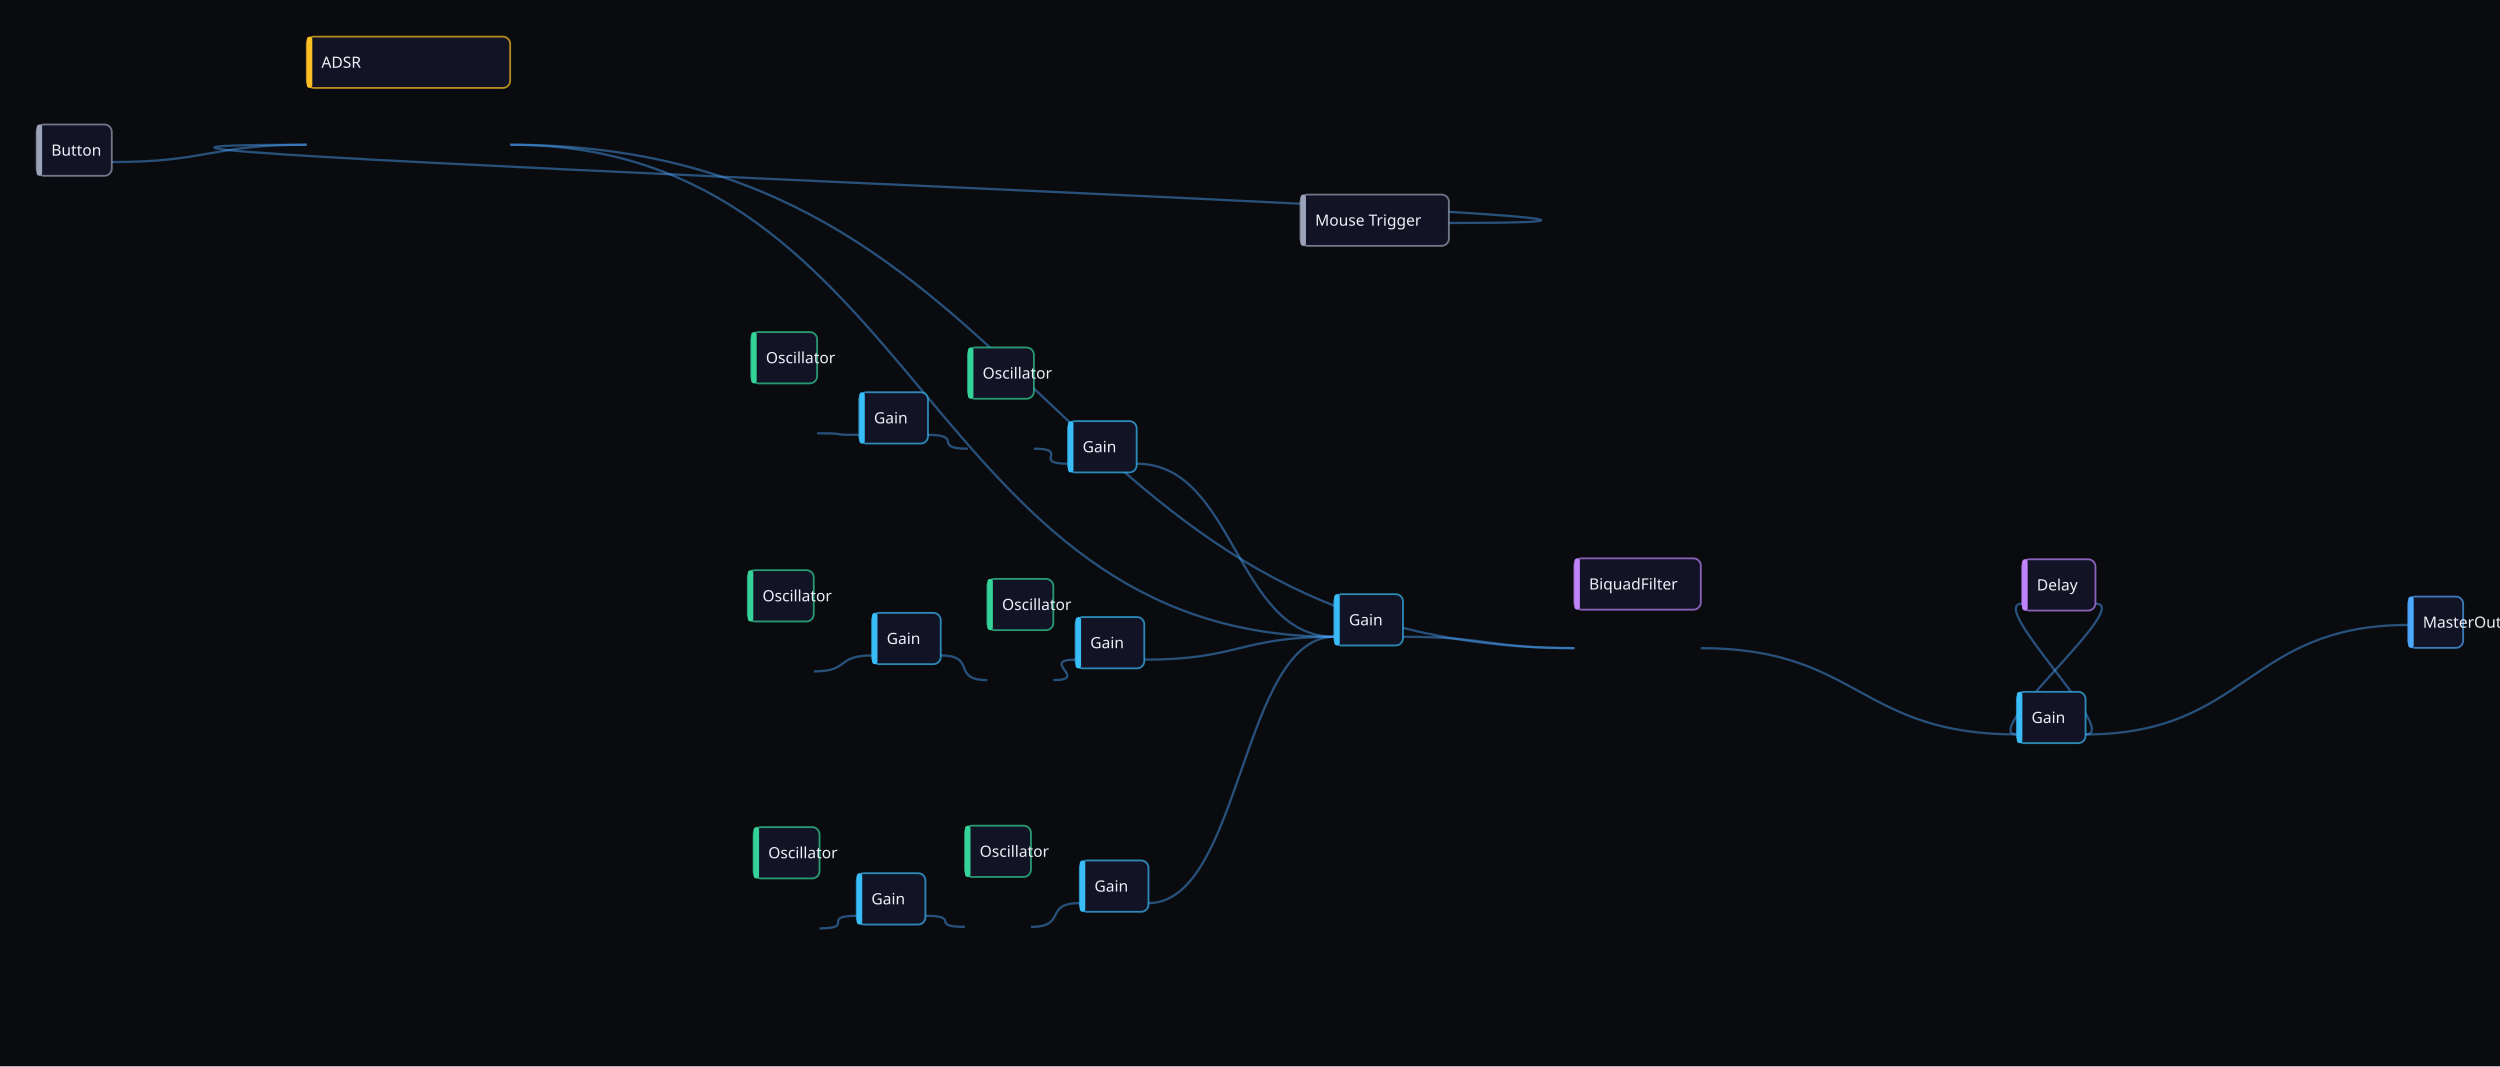
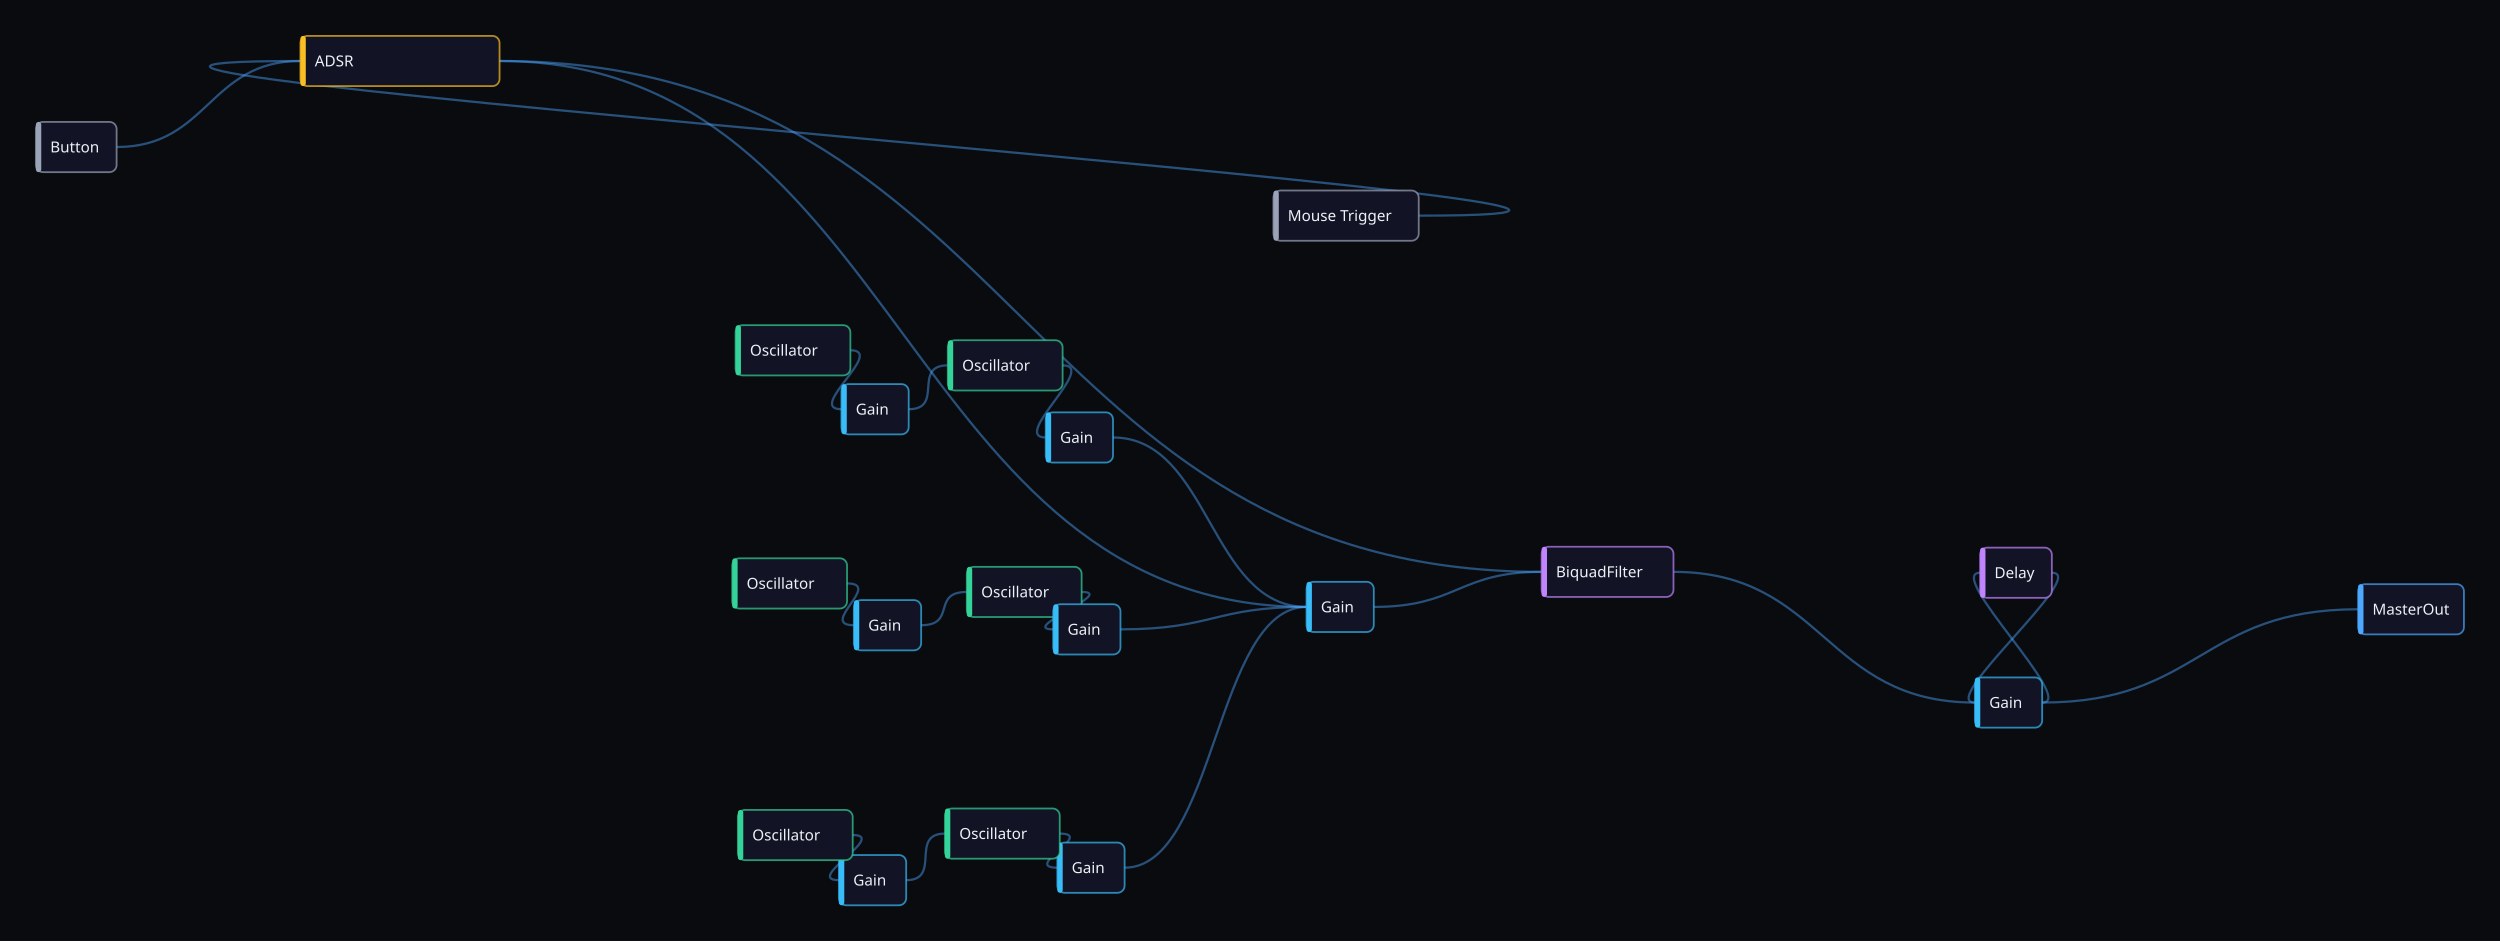
- <svg xmlns="http://www.w3.org/2000/svg" viewBox="0 0 2729 1164" font-family="ui-sans-serif,system-ui,sans-serif">
+ <svg xmlns="http://www.w3.org/2000/svg" viewBox="0 0 2787 1049" font-family="ui-sans-serif,system-ui,sans-serif">
  <rect width="100%" height="100%" fill="#0a0b0f" />
  <g fill="none" stroke="#4da8ff" stroke-opacity=".45" stroke-width="2.5">
-     <path d="M1581.6 243.4C2204.9 243.4 -288.4 158.0 334.9 158.0" />
-     <path d="M122.0 176.9C228.5 176.9 228.5 158.0 334.9 158.0" />
-     <path d="M892.0 473.0C932.0 473.0 898.0 474.7 938.0 474.7" />
-     <path d="M1013.0 474.7C1053.0 474.7 1016.6 489.8 1056.6 489.8" />
-     <path d="M888.3 732.9C928.3 732.9 911.9 715.5 951.9 715.5" />
-     <path d="M1026.9 715.5C1066.9 715.5 1037.8 742.4 1077.8 742.4" />
-     <path d="M1128.6 489.8C1168.6 489.8 1125.8 506.2 1165.8 506.2" />
-     <path d="M1149.8 742.4C1189.8 742.4 1134.1 720.1 1174.1 720.1" />
-     <path d="M1125.4 1011.8C1165.4 1011.8 1138.7 985.8 1178.7 985.8" />
-     <path d="M894.6 1013.4C934.6 1013.4 895.2 999.7 935.2 999.7" />
-     <path d="M1010.2 999.7C1050.2 999.7 1013.4 1011.8 1053.4 1011.8" />
-     <path d="M1240.8 506.2C1348.6 506.2 1348.6 695.1 1456.5 695.1" />
-     <path d="M1249.1 720.1C1352.8 720.1 1352.8 695.1 1456.5 695.1" />
-     <path d="M1253.7 985.8C1355.1 985.8 1355.1 695.1 1456.5 695.1" />
-     <path d="M556.9 158.0C1006.7 158.0 1006.7 695.1 1456.5 695.1" />
-     <path d="M1531.5 695.1C1625.1 695.1 1625.1 707.5 1718.6 707.5" />
-     <path d="M556.9 158.0C1137.8 158.0 1137.8 707.5 1718.6 707.5" />
-     <path d="M1856.6 707.5C2029.1 707.5 2029.1 801.7 2201.6 801.7" />
-     <path d="M2276.6 801.7C2452.7 801.7 2452.7 682.2 2628.8 682.2" />
-     <path d="M2276.6 801.7C2316.6 801.7 2167.4 659.0 2207.4 659.0" />
-     <path d="M2287.4 659.0C2330.3 659.0 2158.7 801.7 2201.6 801.7" />
+     <path d="M1581.6 240.4C2204.9 240.4 -288.4 68.0 334.9 68.0" />
+     <path d="M130.0 163.9C232.5 163.9 232.5 68.0 334.9 68.0" />
+     <path d="M948.0 390.5C988.0 390.5 898.0 456.2 938.0 456.2" />
+     <path d="M1013.0 456.2C1053.0 456.2 1016.6 407.3 1056.6 407.3" />
+     <path d="M944.3 650.4C984.3 650.4 911.9 697.0 951.9 697.0" />
+     <path d="M1026.9 697.0C1066.9 697.0 1037.8 659.9 1077.8 659.9" />
+     <path d="M1184.6 407.3C1224.6 407.3 1125.8 487.7 1165.8 487.7" />
+     <path d="M1205.8 659.9C1245.8 659.9 1134.1 701.6 1174.1 701.6" />
+     <path d="M1181.4 929.3C1221.4 929.3 1138.7 967.3 1178.7 967.3" />
+     <path d="M950.6 930.9C990.6 930.9 895.2 981.2 935.2 981.2" />
+     <path d="M1010.2 981.2C1050.2 981.2 1013.4 929.3 1053.4 929.3" />
+     <path d="M1240.8 487.7C1348.6 487.7 1348.6 676.6 1456.5 676.6" />
+     <path d="M1249.1 701.6C1352.8 701.6 1352.8 676.6 1456.5 676.6" />
+     <path d="M1253.7 967.3C1355.1 967.3 1355.1 676.6 1456.5 676.6" />
+     <path d="M556.9 68.0C1006.7 68.0 1006.7 676.6 1456.5 676.6" />
+     <path d="M1531.5 676.6C1625.1 676.6 1625.1 637.5 1718.6 637.5" />
+     <path d="M556.9 68.0C1137.8 68.0 1137.8 637.5 1718.6 637.5" />
+     <path d="M1865.6 637.5C2033.6 637.5 2033.6 783.2 2201.6 783.2" />
+     <path d="M2276.6 783.2C2452.7 783.2 2452.7 679.2 2628.8 679.2" />
+     <path d="M2276.6 783.2C2316.6 783.2 2167.4 638.5 2207.4 638.5" />
+     <path d="M2287.4 638.5C2330.3 638.5 2158.7 783.2 2201.6 783.2" />
  </g>
  <g>
    <rect x="334.9" y="40.0" width="222" height="56" rx="8" fill="#121324" stroke="#fbbf24" stroke-opacity=".7" stroke-width="2" />
    <rect x="334.9" y="40.0" width="6" height="56" rx="3" fill="#fbbf24" />
    <text x="350.9" y="74.0" font-size="17" fill="#eef1f8">ADSR</text>
  </g>
  <g>
    <rect x="1419.6" y="212.4" width="162" height="56" rx="8" fill="#121324" stroke="#9aa3b8" stroke-opacity=".7" stroke-width="2" />
    <rect x="1419.6" y="212.4" width="6" height="56" rx="3" fill="#9aa3b8" />
    <text x="1435.6" y="246.4" font-size="17" fill="#eef1f8">Mouse Trigger</text>
  </g>
  <g>
-     <rect x="40.0" y="135.9" width="82" height="56" rx="8" fill="#121324" stroke="#9aa3b8" stroke-opacity=".7" stroke-width="2" />
+     <rect x="40.0" y="135.9" width="90" height="56" rx="8" fill="#121324" stroke="#9aa3b8" stroke-opacity=".7" stroke-width="2" />
    <rect x="40.0" y="135.9" width="6" height="56" rx="3" fill="#9aa3b8" />
    <text x="56.0" y="169.9" font-size="17" fill="#eef1f8">Button</text>
  </g>
  <g>
-     <rect x="2628.8" y="651.2" width="60" height="56" rx="8" fill="#121324" stroke="#4da8ff" stroke-opacity=".7" stroke-width="2" />
+     <rect x="2628.8" y="651.2" width="118" height="56" rx="8" fill="#121324" stroke="#4da8ff" stroke-opacity=".7" stroke-width="2" />
    <rect x="2628.8" y="651.2" width="6" height="56" rx="3" fill="#4da8ff" />
    <text x="2644.8" y="685.2" font-size="17" fill="#eef1f8">MasterOut</text>
  </g>
  <g>
-     <rect x="820.0" y="362.5" width="72" height="56" rx="8" fill="#121324" stroke="#34d399" stroke-opacity=".7" stroke-width="2" />
+     <rect x="820.0" y="362.5" width="128" height="56" rx="8" fill="#121324" stroke="#34d399" stroke-opacity=".7" stroke-width="2" />
    <rect x="820.0" y="362.5" width="6" height="56" rx="3" fill="#34d399" />
    <text x="836.0" y="396.5" font-size="17" fill="#eef1f8">Oscillator</text>
  </g>
  <g>
    <rect x="938.0" y="428.2" width="75" height="56" rx="8" fill="#121324" stroke="#38bdf8" stroke-opacity=".7" stroke-width="2" />
    <rect x="938.0" y="428.2" width="6" height="56" rx="3" fill="#38bdf8" />
    <text x="954.0" y="462.2" font-size="17" fill="#eef1f8">Gain</text>
  </g>
  <g>
-     <rect x="1056.6" y="379.3" width="72" height="56" rx="8" fill="#121324" stroke="#34d399" stroke-opacity=".7" stroke-width="2" />
+     <rect x="1056.6" y="379.3" width="128" height="56" rx="8" fill="#121324" stroke="#34d399" stroke-opacity=".7" stroke-width="2" />
    <rect x="1056.6" y="379.3" width="6" height="56" rx="3" fill="#34d399" />
    <text x="1072.6" y="413.3" font-size="17" fill="#eef1f8">Oscillator</text>
  </g>
  <g>
-     <rect x="816.3" y="622.4" width="72" height="56" rx="8" fill="#121324" stroke="#34d399" stroke-opacity=".7" stroke-width="2" />
+     <rect x="816.3" y="622.4" width="128" height="56" rx="8" fill="#121324" stroke="#34d399" stroke-opacity=".7" stroke-width="2" />
    <rect x="816.3" y="622.4" width="6" height="56" rx="3" fill="#34d399" />
    <text x="832.3" y="656.4" font-size="17" fill="#eef1f8">Oscillator</text>
  </g>
  <g>
    <rect x="951.9" y="669.0" width="75" height="56" rx="8" fill="#121324" stroke="#38bdf8" stroke-opacity=".7" stroke-width="2" />
    <rect x="951.9" y="669.0" width="6" height="56" rx="3" fill="#38bdf8" />
    <text x="967.9" y="703.0" font-size="17" fill="#eef1f8">Gain</text>
  </g>
  <g>
-     <rect x="1077.8" y="631.9" width="72" height="56" rx="8" fill="#121324" stroke="#34d399" stroke-opacity=".7" stroke-width="2" />
+     <rect x="1077.8" y="631.9" width="128" height="56" rx="8" fill="#121324" stroke="#34d399" stroke-opacity=".7" stroke-width="2" />
    <rect x="1077.8" y="631.9" width="6" height="56" rx="3" fill="#34d399" />
    <text x="1093.8" y="665.9" font-size="17" fill="#eef1f8">Oscillator</text>
  </g>
  <g>
    <rect x="1165.8" y="459.7" width="75" height="56" rx="8" fill="#121324" stroke="#38bdf8" stroke-opacity=".7" stroke-width="2" />
    <rect x="1165.8" y="459.7" width="6" height="56" rx="3" fill="#38bdf8" />
    <text x="1181.8" y="493.7" font-size="17" fill="#eef1f8">Gain</text>
  </g>
  <g>
    <rect x="1174.1" y="673.6" width="75" height="56" rx="8" fill="#121324" stroke="#38bdf8" stroke-opacity=".7" stroke-width="2" />
    <rect x="1174.1" y="673.6" width="6" height="56" rx="3" fill="#38bdf8" />
    <text x="1190.1" y="707.6" font-size="17" fill="#eef1f8">Gain</text>
  </g>
  <g>
    <rect x="1178.7" y="939.3" width="75" height="56" rx="8" fill="#121324" stroke="#38bdf8" stroke-opacity=".7" stroke-width="2" />
    <rect x="1178.7" y="939.3" width="6" height="56" rx="3" fill="#38bdf8" />
    <text x="1194.7" y="973.3" font-size="17" fill="#eef1f8">Gain</text>
  </g>
  <g>
-     <rect x="1053.4" y="901.3" width="72" height="56" rx="8" fill="#121324" stroke="#34d399" stroke-opacity=".7" stroke-width="2" />
+     <rect x="1053.4" y="901.3" width="128" height="56" rx="8" fill="#121324" stroke="#34d399" stroke-opacity=".7" stroke-width="2" />
    <rect x="1053.4" y="901.3" width="6" height="56" rx="3" fill="#34d399" />
    <text x="1069.4" y="935.3" font-size="17" fill="#eef1f8">Oscillator</text>
  </g>
  <g>
    <rect x="935.2" y="953.2" width="75" height="56" rx="8" fill="#121324" stroke="#38bdf8" stroke-opacity=".7" stroke-width="2" />
    <rect x="935.2" y="953.2" width="6" height="56" rx="3" fill="#38bdf8" />
    <text x="951.2" y="987.2" font-size="17" fill="#eef1f8">Gain</text>
  </g>
  <g>
-     <rect x="822.6" y="902.9" width="72" height="56" rx="8" fill="#121324" stroke="#34d399" stroke-opacity=".7" stroke-width="2" />
+     <rect x="822.6" y="902.9" width="128" height="56" rx="8" fill="#121324" stroke="#34d399" stroke-opacity=".7" stroke-width="2" />
    <rect x="822.6" y="902.9" width="6" height="56" rx="3" fill="#34d399" />
    <text x="838.6" y="936.9" font-size="17" fill="#eef1f8">Oscillator</text>
  </g>
  <g>
    <rect x="1456.5" y="648.6" width="75" height="56" rx="8" fill="#121324" stroke="#38bdf8" stroke-opacity=".7" stroke-width="2" />
    <rect x="1456.5" y="648.6" width="6" height="56" rx="3" fill="#38bdf8" />
    <text x="1472.5" y="682.6" font-size="17" fill="#eef1f8">Gain</text>
  </g>
  <g>
-     <rect x="1718.6" y="609.5" width="138" height="56" rx="8" fill="#121324" stroke="#c084fc" stroke-opacity=".7" stroke-width="2" />
+     <rect x="1718.6" y="609.5" width="147" height="56" rx="8" fill="#121324" stroke="#c084fc" stroke-opacity=".7" stroke-width="2" />
    <rect x="1718.6" y="609.5" width="6" height="56" rx="3" fill="#c084fc" />
    <text x="1734.6" y="643.5" font-size="17" fill="#eef1f8">BiquadFilter</text>
  </g>
  <g>
    <rect x="2207.4" y="610.5" width="80" height="56" rx="8" fill="#121324" stroke="#c084fc" stroke-opacity=".7" stroke-width="2" />
    <rect x="2207.4" y="610.5" width="6" height="56" rx="3" fill="#c084fc" />
    <text x="2223.4" y="644.5" font-size="17" fill="#eef1f8">Delay</text>
  </g>
  <g>
    <rect x="2201.6" y="755.2" width="75" height="56" rx="8" fill="#121324" stroke="#38bdf8" stroke-opacity=".7" stroke-width="2" />
    <rect x="2201.6" y="755.2" width="6" height="56" rx="3" fill="#38bdf8" />
    <text x="2217.6" y="789.2" font-size="17" fill="#eef1f8">Gain</text>
  </g>
</svg>
